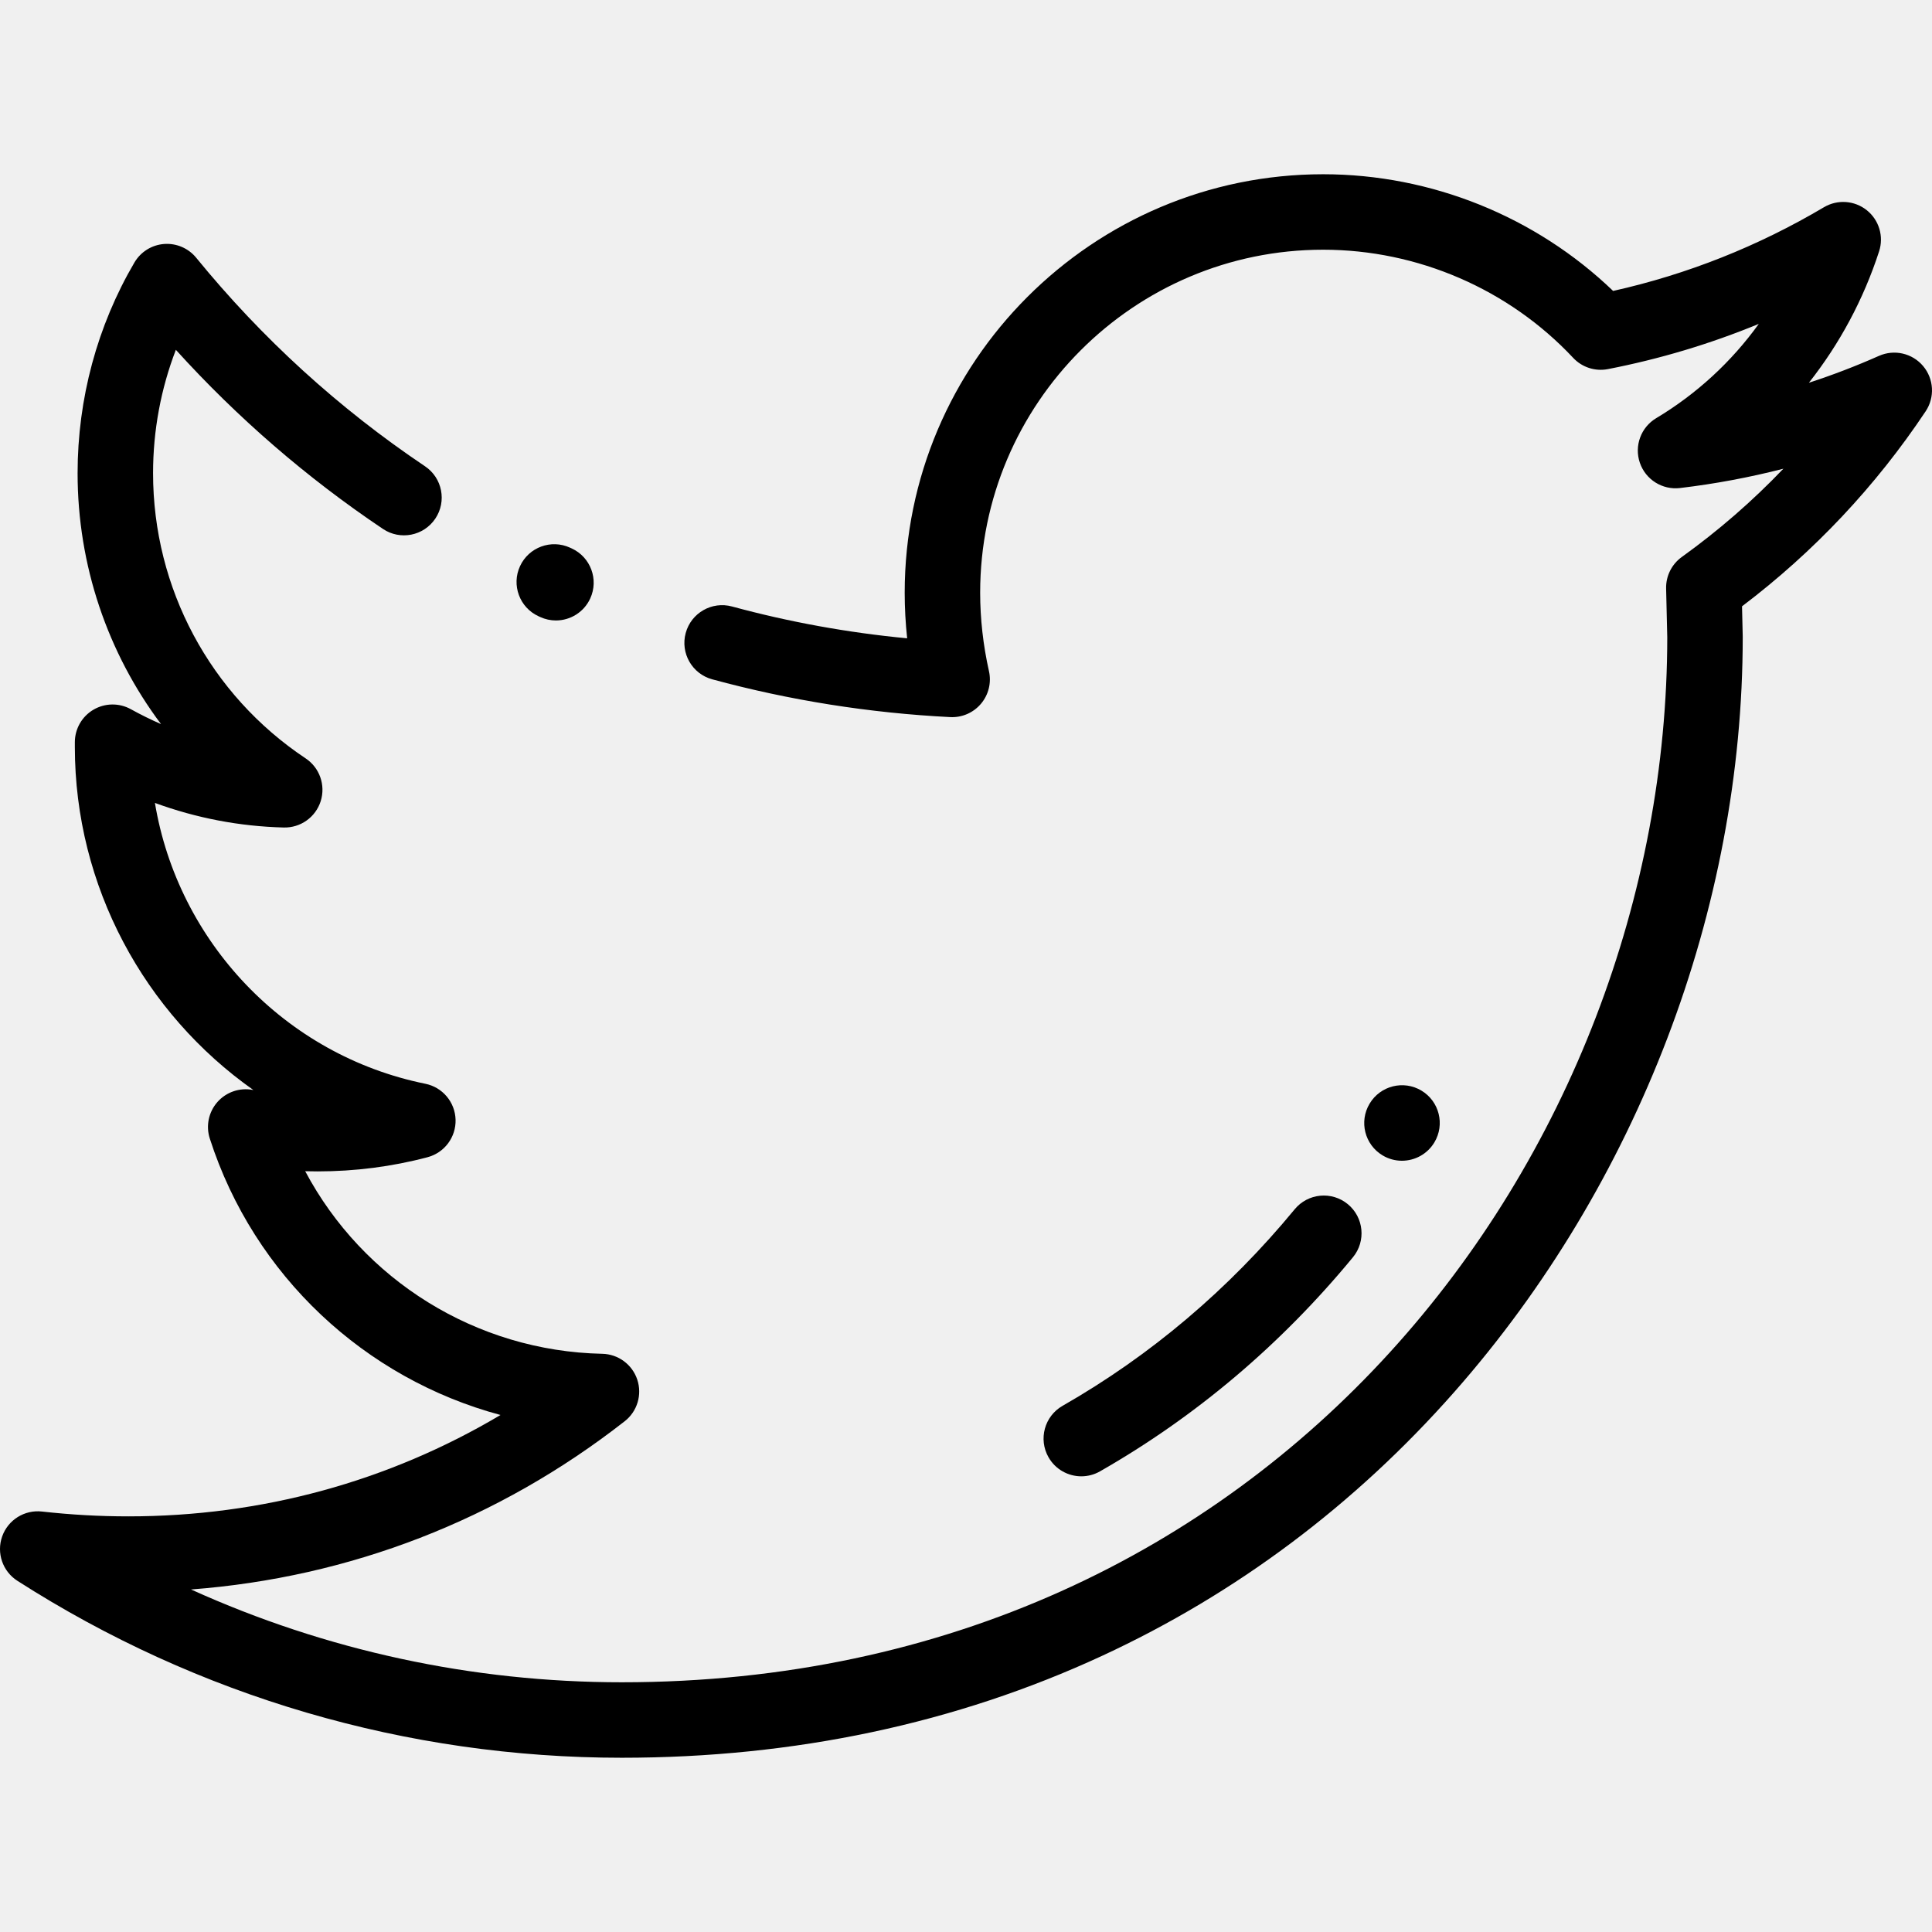
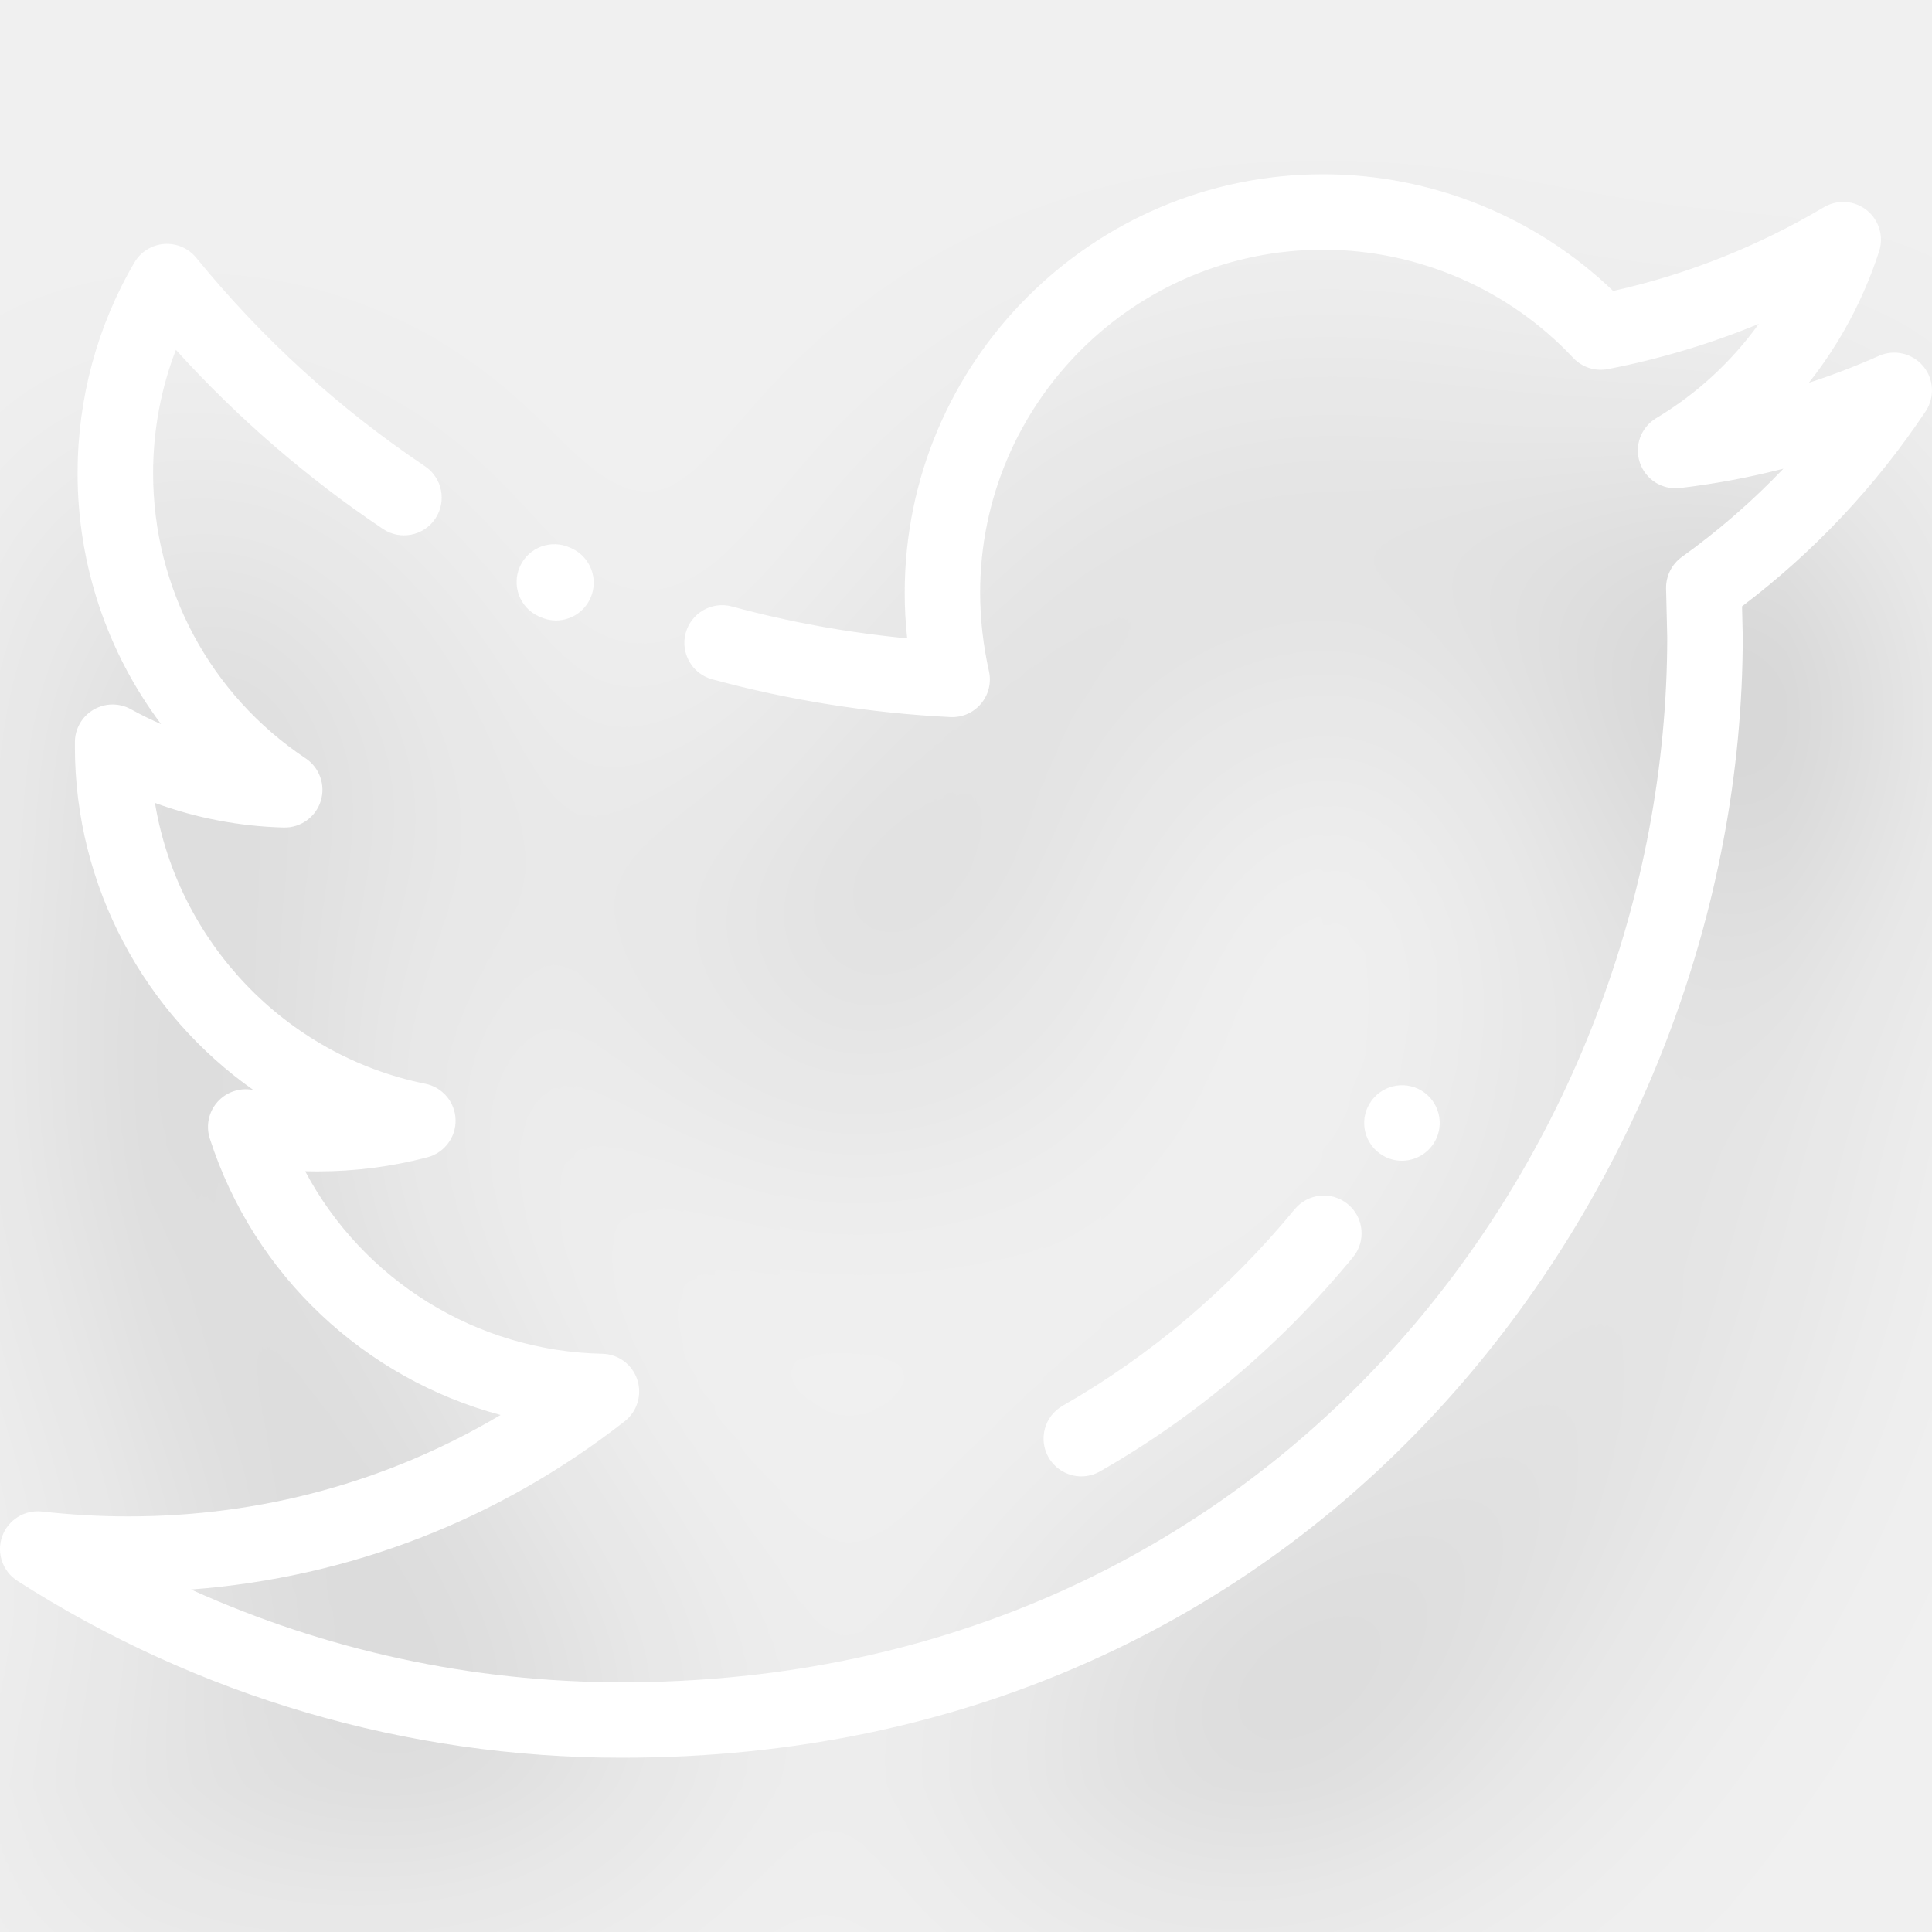
- <svg xmlns="http://www.w3.org/2000/svg" version="1.1" id="Capa_1" x="0px" y="0px" viewBox="0 0 512.001 512.001" style="enable-background:new 0 0 512.001 512.001;" xml:space="preserve">
-   <g>
-     <g>
-       <g>
-         <path d="M142.701,163.305l0.463,0.213c1.35,0.618,2.765,0.911,4.159,0.911c3.79,0,7.416-2.166,9.099-5.837     c2.3-5.021,0.095-10.956-4.926-13.257l-0.414-0.189c-5.015-2.316-10.956-0.126-13.27,4.889     C135.497,155.049,137.686,160.991,142.701,163.305z" />
-         <path d="M509.648,97.008c-2.867-3.402-7.635-4.502-11.702-2.698c-6.087,2.699-12.282,5.075-18.566,7.121     c8.145-10.321,14.476-22.094,18.604-34.83c1.283-3.957-0.018-8.295-3.266-10.893s-7.767-2.913-11.344-0.794     c-17.466,10.349-36.24,17.8-55.881,22.186c-20.516-19.716-48.208-30.923-76.848-30.923c-61.146,0-110.891,49.745-110.891,110.891     c0,4.013,0.219,8.053,0.653,12.093c-15.721-1.497-31.284-4.323-46.416-8.434c-5.329-1.448-10.824,1.699-12.272,7.029     c-1.448,5.33,1.699,10.824,7.029,12.272c20.492,5.567,41.714,8.936,63.077,10.012c3.131,0.158,6.135-1.153,8.149-3.542     c2.014-2.389,2.796-5.581,2.113-8.63c-1.548-6.913-2.333-13.912-2.333-20.8c0-50.118,40.774-90.891,90.891-90.891     c25.045,0,49.198,10.447,66.266,28.662c2.351,2.51,5.827,3.637,9.205,2.979c13.73-2.668,27.098-6.678,39.982-11.982     c-7.222,10.025-16.446,18.554-27.193,24.987c-4.048,2.423-5.852,7.345-4.329,11.809c1.523,4.464,5.957,7.258,10.643,6.702     c9.236-1.096,18.385-2.806,27.396-5.117c-8.196,8.576-17.188,16.393-26.917,23.389c-2.68,1.928-4.237,5.054-4.159,8.354     l0.304,12.951c-0.063,136.137-103.69,276.911-277.068,276.911c-39.621,0-78.442-8.424-114.149-24.594     c42.034-3.177,81.48-18.427,114.929-44.583c3.331-2.605,4.664-7.023,3.328-11.036c-1.336-4.012-5.051-6.751-9.279-6.839     c-33.474-0.699-63.422-19.583-78.721-48.384c1.091,0.03,2.19,0.045,3.295,0.045c9.92,0,19.717-1.263,29.119-3.754     c4.492-1.19,7.572-5.316,7.435-9.961s-3.455-8.583-8.009-9.506c-37.301-7.56-65.57-37.735-71.666-74.423     c11.025,4.03,22.452,6.213,34.142,6.512c4.453,0.106,8.445-2.732,9.79-6.98c1.343-4.248-0.285-8.872-3.993-11.341     c-25.318-16.855-40.433-45.109-40.433-75.579c0-11.269,2.066-22.359,6.042-32.692c16.303,18.001,34.709,33.926,54.879,47.465     c4.586,3.079,10.798,1.856,13.876-2.729c3.079-4.585,1.856-10.798-2.729-13.876C89.812,108.25,69.412,89.658,51.996,68.308     c-2.07-2.538-5.255-3.897-8.517-3.65c-3.265,0.252-6.2,2.086-7.857,4.911C25.771,86.364,20.564,105.67,20.564,125.4     c0,24.38,7.932,47.596,22.108,66.494c-2.698-1.179-5.368-2.496-8.003-3.951c-3.098-1.71-6.869-1.656-9.917,0.142     c-3.047,1.799-4.917,5.073-4.917,8.612v1.23c0,36.997,18.463,70.606,47.32,90.945c-0.06-0.011-0.12-0.022-0.18-0.034     c-3.465-0.653-7.021,0.565-9.356,3.21c-2.334,2.646-3.102,6.325-2.02,9.683c11.733,36.423,41.158,63.627,77.042,73.258     c-29.687,17.642-63.339,26.864-98.619,26.864c-7.657,0-15.152-0.42-22.915-1.283c-4.614-0.513-8.981,2.221-10.532,6.6     c-1.552,4.38,0.118,9.251,4.03,11.758c47.869,30.679,103.255,46.895,160.171,46.895c45.777,0,88.621-9.094,127.34-27.034     c35.518-16.452,66.902-39.966,93.28-69.887c48.583-55.109,76.447-128.047,76.447-200.111c0-0.078-0.001-0.157-0.003-0.235     l-0.185-7.874c19.047-14.42,35.402-31.787,48.666-51.684C512.789,105.297,512.514,100.41,509.648,97.008z" />
-       </g>
-     </g>
+ <svg xmlns="http://www.w3.org/2000/svg" width="25" height="25" viewBox="0 0 25 25" fill="none">
+   <g clip-path="url(#clip0)" filter="url(#filter0_d)">
+     <path d="M6.968 7.974L6.991 7.984C7.057 8.014 7.126 8.029 7.194 8.029C7.379 8.029 7.556 7.923 7.638 7.744C7.751 7.499 7.643 7.209 7.398 7.096L7.378 7.087C7.133 6.974 6.843 7.081 6.73 7.326C6.617 7.571 6.723 7.861 6.968 7.974Z" fill="white" />
+     <path d="M24.885 4.737C24.745 4.571 24.512 4.517 24.314 4.605C24.017 4.737 23.714 4.853 23.407 4.953C23.805 4.449 24.114 3.874 24.316 3.252C24.378 3.059 24.315 2.847 24.156 2.72C23.997 2.593 23.777 2.578 23.602 2.681C22.749 3.187 21.833 3.551 20.874 3.765C19.872 2.802 18.52 2.255 17.121 2.255C14.136 2.255 11.707 4.684 11.707 7.669C11.707 7.865 11.717 8.063 11.739 8.26C10.971 8.187 10.211 8.049 9.472 7.848C9.212 7.777 8.944 7.931 8.873 8.191C8.802 8.451 8.956 8.72 9.216 8.79C10.217 9.062 11.253 9.227 12.296 9.279C12.449 9.287 12.596 9.223 12.694 9.106C12.792 8.99 12.831 8.834 12.797 8.685C12.722 8.347 12.683 8.006 12.683 7.669C12.683 5.222 14.674 3.231 17.121 3.231C18.344 3.231 19.524 3.741 20.357 4.631C20.472 4.753 20.642 4.808 20.806 4.776C21.477 4.646 22.13 4.45 22.759 4.191C22.406 4.681 21.956 5.097 21.431 5.411C21.233 5.53 21.145 5.77 21.22 5.988C21.294 6.206 21.51 6.342 21.739 6.315C22.19 6.262 22.637 6.178 23.077 6.065C22.677 6.484 22.238 6.866 21.763 7.207C21.632 7.301 21.556 7.454 21.559 7.615L21.574 8.248C21.571 14.895 16.511 21.769 8.046 21.769C6.111 21.769 4.215 21.357 2.472 20.568C4.524 20.413 6.45 19.668 8.084 18.391C8.246 18.264 8.311 18.048 8.246 17.852C8.181 17.656 8 17.522 7.793 17.518C6.159 17.484 4.696 16.562 3.949 15.156C4.003 15.157 4.056 15.158 4.11 15.158C4.595 15.158 5.073 15.096 5.532 14.975C5.751 14.916 5.902 14.715 5.895 14.488C5.888 14.261 5.726 14.069 5.504 14.024C3.683 13.655 2.302 12.181 2.005 10.39C2.543 10.587 3.101 10.693 3.672 10.708C3.889 10.713 4.084 10.575 4.15 10.367C4.215 10.16 4.136 9.934 3.955 9.813C2.719 8.99 1.981 7.611 1.981 6.123C1.981 5.573 2.082 5.031 2.276 4.527C3.072 5.406 3.97 6.183 4.955 6.844C5.179 6.995 5.483 6.935 5.633 6.711C5.783 6.487 5.723 6.184 5.5 6.034C4.385 5.286 3.389 4.378 2.539 3.335C2.438 3.211 2.282 3.145 2.123 3.157C1.964 3.169 1.82 3.259 1.739 3.397C1.258 4.217 1.004 5.16 1.004 6.123C1.004 7.313 1.391 8.447 2.084 9.37C1.952 9.312 1.821 9.248 1.693 9.177C1.542 9.093 1.357 9.096 1.209 9.184C1.06 9.272 0.969 9.432 0.969 9.604V9.664C0.969 11.471 1.87 13.112 3.279 14.105C3.276 14.104 3.273 14.104 3.27 14.103C3.101 14.072 2.927 14.131 2.813 14.26C2.699 14.389 2.662 14.569 2.715 14.733C3.288 16.511 4.724 17.84 6.477 18.31C5.027 19.171 3.384 19.622 1.661 19.622C1.287 19.622 0.921 19.601 0.542 19.559C0.317 19.534 0.104 19.668 0.028 19.881C-0.048 20.095 0.034 20.333 0.225 20.456C2.562 21.953 5.267 22.745 8.046 22.745C10.281 22.745 12.373 22.301 14.264 21.425C15.998 20.622 17.53 19.474 18.818 18.013C21.19 15.322 22.551 11.761 22.551 8.242C22.551 8.238 22.551 8.234 22.551 8.23L22.542 7.846C23.472 7.142 24.27 6.294 24.918 5.322C25.038 5.141 25.025 4.903 24.885 4.737Z" fill="white" />
+     <path d="M18.393 14.112C18.162 13.974 17.861 14.049 17.723 14.28L17.722 14.281C17.583 14.512 17.659 14.812 17.89 14.95C17.968 14.998 18.055 15.02 18.14 15.02C18.306 15.02 18.468 14.935 18.56 14.782C18.699 14.551 18.624 14.251 18.393 14.112Z" fill="white" />
+     <path d="M17.441 15.582C17.233 15.41 16.925 15.44 16.753 15.648C15.899 16.685 14.888 17.541 13.75 18.191C13.516 18.325 13.434 18.623 13.568 18.858C13.659 19.015 13.823 19.104 13.993 19.104C14.075 19.104 14.158 19.083 14.235 19.039C15.476 18.33 16.577 17.398 17.507 16.269C17.679 16.061 17.649 15.753 17.441 15.582Z" fill="white" />
  </g>
-   <g>
-     <g>
-       <path d="M376.697,289.023c-4.735-2.841-10.879-1.306-13.72,3.43l-0.018,0.029c-2.842,4.736-1.298,10.864,3.438,13.705    c1.607,0.965,3.376,1.423,5.125,1.423c3.404,0,6.727-1.739,8.605-4.867C382.968,298.007,381.433,291.864,376.697,289.023z" />
-     </g>
-   </g>
-   <g>
-     <g>
-       <path d="M357.183,319.116c-4.261-3.512-10.564-2.906-14.077,1.356c-17.505,21.238-38.201,38.762-61.512,52.085    c-4.795,2.741-6.46,8.849-3.72,13.644c1.846,3.23,5.219,5.04,8.691,5.04c1.682,0,3.388-0.425,4.953-1.319    c25.42-14.529,47.969-33.615,67.021-56.729C362.052,328.931,361.445,322.629,357.183,319.116z" />
-     </g>
-   </g>
-   <g>
- </g>
-   <g>
- </g>
-   <g>
- </g>
-   <g>
- </g>
-   <g>
- </g>
-   <g>
- </g>
-   <g>
- </g>
-   <g>
- </g>
-   <g>
- </g>
-   <g>
- </g>
-   <g>
- </g>
-   <g>
- </g>
-   <g>
- </g>
-   <g>
- </g>
-   <g>
- </g>
+   <defs>
+     <filter id="filter0_d" x="-4" y="0" width="33" height="33" filterUnits="userSpaceOnUse" color-interpolation-filters="sRGB">
+       <feFlood flood-opacity="0" result="BackgroundImageFix" />
+       <feColorMatrix in="SourceAlpha" type="matrix" values="0 0 0 0 0 0 0 0 0 0 0 0 0 0 0 0 0 0 127 0" />
+       <feOffset dy="4" />
+       <feGaussianBlur stdDeviation="2" />
+       <feColorMatrix type="matrix" values="0 0 0 0 0 0 0 0 0 0 0 0 0 0 0 0 0 0 0.25 0" />
+       <feBlend mode="normal" in2="BackgroundImageFix" result="effect1_dropShadow" />
+       <feBlend mode="normal" in="SourceGraphic" in2="effect1_dropShadow" result="shape" />
+     </filter>
+     <clipPath id="clip0">
+       <rect width="25" height="25" fill="white" />
+     </clipPath>
+   </defs>
</svg>
